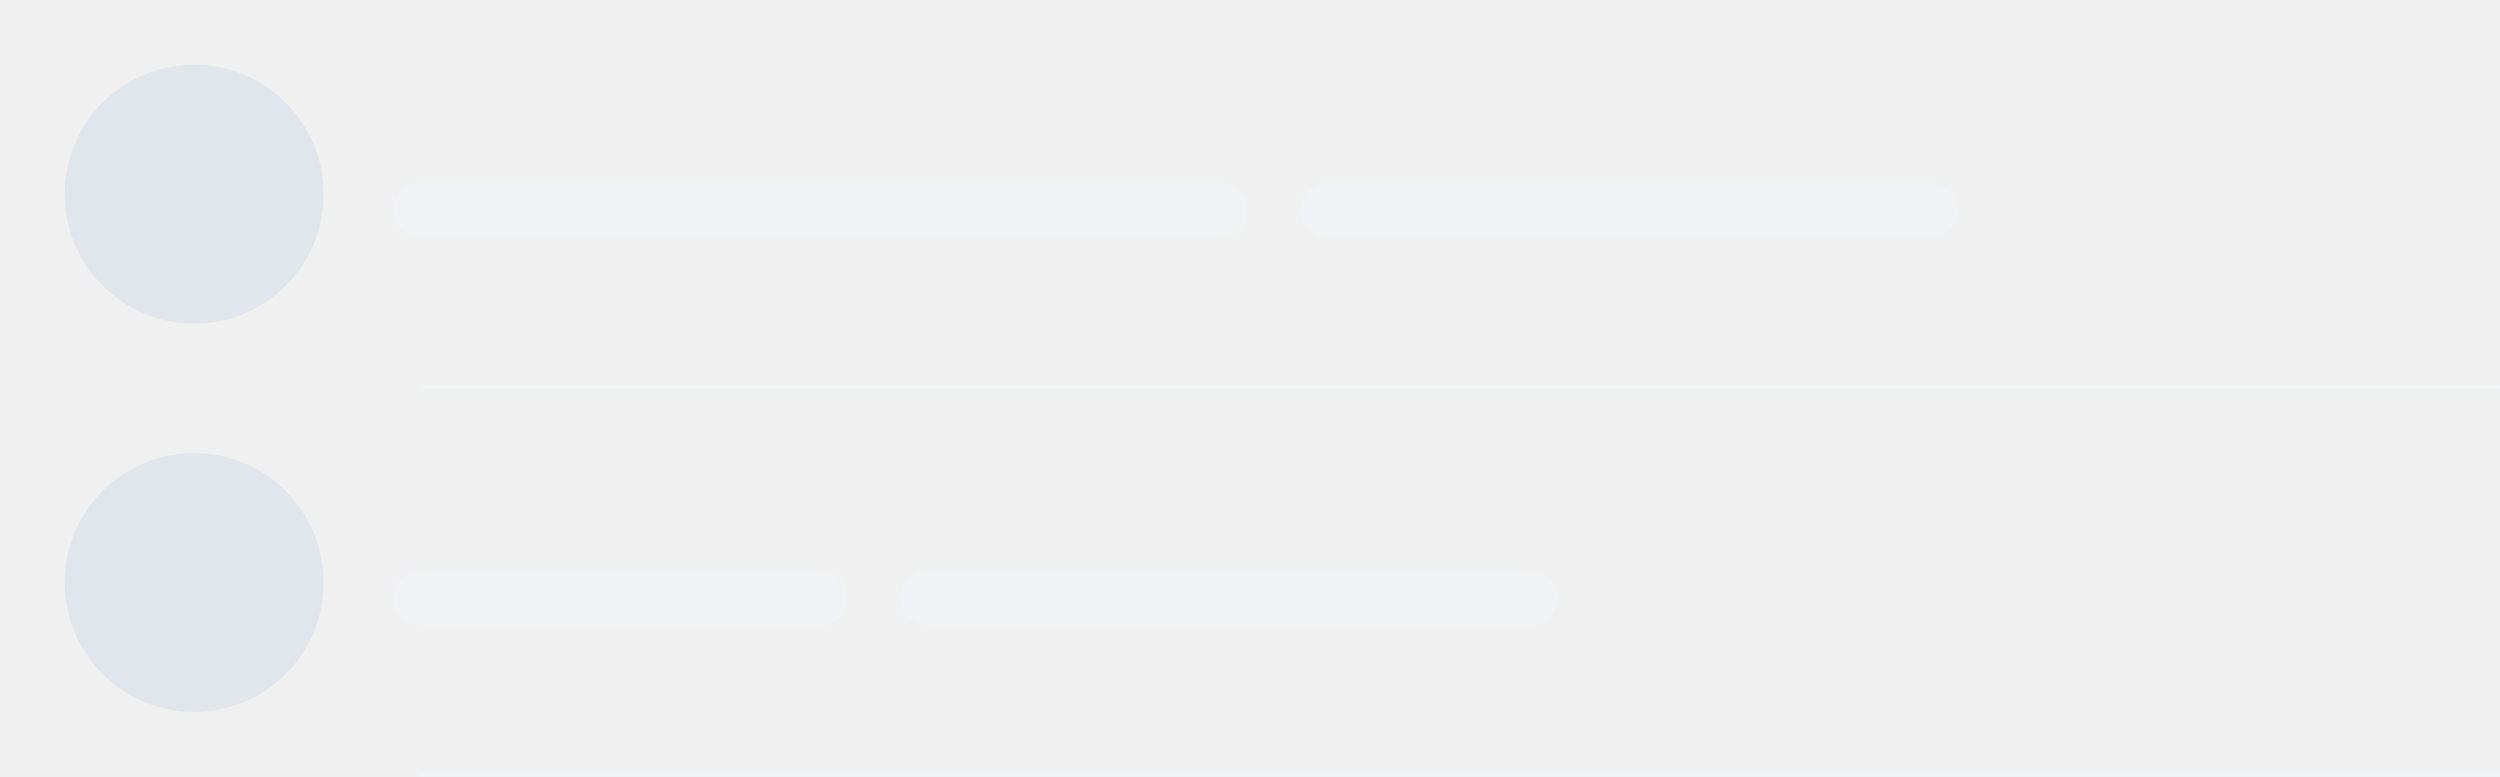
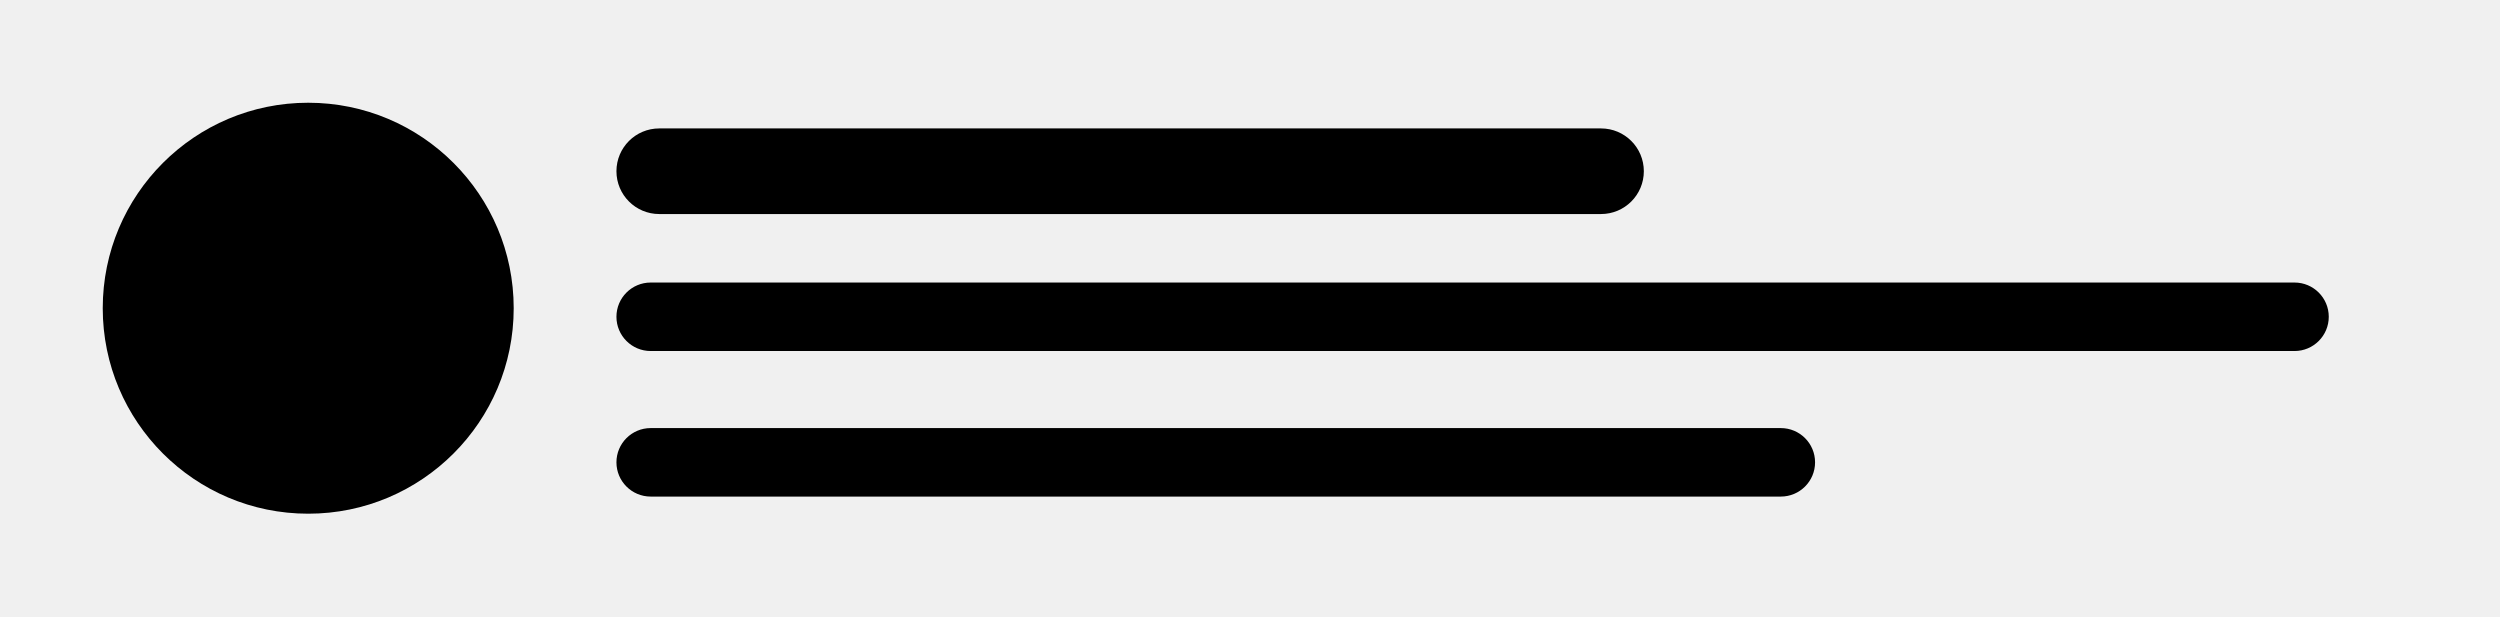
- <svg xmlns="http://www.w3.org/2000/svg" width="309" height="96" viewBox="0 0 309 96" fill="none">
-   <rect x="8" y="8" width="32" height="32" rx="16" fill="#E1E6EC" />
-   <mask id="path-2-inside-1_1772_38931" fill="white">
-     <path d="M52 0H309V48H52V0Z" />
-   </mask>
-   <path d="M309 48V47.5H52V48V48.5H309V48Z" fill="#F0F2F5" mask="url(#path-2-inside-1_1772_38931)" />
-   <path d="M48.7 25.938C48.7 25.307 48.847 24.75 49.14 24.266C49.419 23.767 49.807 23.379 50.306 23.1C50.79 22.807 51.347 22.66 51.978 22.66H64.386C65.017 22.66 65.574 22.807 66.058 23.1C66.557 23.379 66.945 23.767 67.224 24.266C67.517 24.75 67.664 25.307 67.664 25.938V25.982C67.664 26.613 67.517 27.177 67.224 27.676C66.945 28.16 66.557 28.549 66.058 28.842C65.574 29.121 65.017 29.26 64.386 29.26H51.978C51.347 29.26 50.79 29.121 50.306 28.842C49.807 28.549 49.419 28.16 49.14 27.676C48.847 27.177 48.7 26.613 48.7 25.982V25.938ZM61.053 25.938C61.053 25.307 61.2 24.75 61.493 24.266C61.772 23.767 62.161 23.379 62.66 23.1C63.144 22.807 63.701 22.66 64.332 22.66H76.74C77.37 22.66 77.927 22.807 78.412 23.1C78.91 23.379 79.299 23.767 79.578 24.266C79.871 24.75 80.017 25.307 80.017 25.938V25.982C80.017 26.613 79.871 27.177 79.578 27.676C79.299 28.16 78.91 28.549 78.412 28.842C77.927 29.121 77.37 29.26 76.74 29.26H64.332C63.701 29.26 63.144 29.121 62.66 28.842C62.161 28.549 61.772 28.16 61.493 27.676C61.2 27.177 61.053 26.613 61.053 25.982V25.938ZM73.407 25.938C73.407 25.307 73.554 24.75 73.847 24.266C74.126 23.767 74.514 23.379 75.013 23.1C75.497 22.807 76.054 22.66 76.685 22.66H89.093C89.724 22.66 90.281 22.807 90.765 23.1C91.264 23.379 91.652 23.767 91.931 24.266C92.224 24.75 92.371 25.307 92.371 25.938V25.982C92.371 26.613 92.224 27.177 91.931 27.676C91.652 28.16 91.264 28.549 90.765 28.842C90.281 29.121 89.724 29.26 89.093 29.26H76.685C76.054 29.26 75.497 29.121 75.013 28.842C74.514 28.549 74.126 28.16 73.847 27.676C73.554 27.177 73.407 26.613 73.407 25.982V25.938ZM85.76 25.938C85.76 25.307 85.907 24.75 86.201 24.266C86.479 23.767 86.868 23.379 87.367 23.1C87.85 22.807 88.408 22.66 89.038 22.66H101.447C102.077 22.66 102.635 22.807 103.119 23.1C103.617 23.379 104.006 23.767 104.285 24.266C104.578 24.75 104.725 25.307 104.725 25.938V25.982C104.725 26.613 104.578 27.177 104.285 27.676C104.006 28.16 103.617 28.549 103.119 28.842C102.635 29.121 102.077 29.26 101.447 29.26H89.038C88.408 29.26 87.85 29.121 87.367 28.842C86.868 28.549 86.479 28.16 86.201 27.676C85.907 27.177 85.76 26.613 85.76 25.982V25.938ZM98.114 25.938C98.114 25.307 98.261 24.75 98.554 24.266C98.833 23.767 99.221 23.379 99.72 23.1C100.204 22.807 100.761 22.66 101.392 22.66H113.8C114.431 22.66 114.988 22.807 115.472 23.1C115.971 23.379 116.359 23.767 116.638 24.266C116.931 24.75 117.078 25.307 117.078 25.938V25.982C117.078 26.613 116.931 27.177 116.638 27.676C116.359 28.16 115.971 28.549 115.472 28.842C114.988 29.121 114.431 29.26 113.8 29.26H101.392C100.761 29.26 100.204 29.121 99.72 28.842C99.221 28.549 98.833 28.16 98.554 27.676C98.261 27.177 98.114 26.613 98.114 25.982V25.938ZM110.468 25.938C110.468 25.307 110.614 24.75 110.908 24.266C111.186 23.767 111.575 23.379 112.074 23.1C112.558 22.807 113.115 22.66 113.746 22.66H126.154C126.784 22.66 127.342 22.807 127.826 23.1C128.324 23.379 128.713 23.767 128.992 24.266C129.285 24.75 129.432 25.307 129.432 25.938V25.982C129.432 26.613 129.285 27.177 128.992 27.676C128.713 28.16 128.324 28.549 127.826 28.842C127.342 29.121 126.784 29.26 126.154 29.26H113.746C113.115 29.26 112.558 29.121 112.074 28.842C111.575 28.549 111.186 28.16 110.908 27.676C110.614 27.177 110.468 26.613 110.468 25.982V25.938ZM122.821 25.938C122.821 25.307 122.968 24.75 123.261 24.266C123.54 23.767 123.928 23.379 124.427 23.1C124.911 22.807 125.468 22.66 126.099 22.66H138.507C139.138 22.66 139.695 22.807 140.179 23.1C140.678 23.379 141.066 23.767 141.345 24.266C141.638 24.75 141.785 25.307 141.785 25.938V25.982C141.785 26.613 141.638 27.177 141.345 27.676C141.066 28.16 140.678 28.549 140.179 28.842C139.695 29.121 139.138 29.26 138.507 29.26H126.099C125.468 29.26 124.911 29.121 124.427 28.842C123.928 28.549 123.54 28.16 123.261 27.676C122.968 27.177 122.821 26.613 122.821 25.982V25.938ZM135.175 25.938C135.175 25.307 135.321 24.75 135.615 24.266C135.893 23.767 136.282 23.379 136.781 23.1C137.265 22.807 137.822 22.66 138.453 22.66H150.861C151.491 22.66 152.049 22.807 152.533 23.1C153.031 23.379 153.42 23.767 153.699 24.266C153.992 24.75 154.139 25.307 154.139 25.938V25.982C154.139 26.613 153.992 27.177 153.699 27.676C153.42 28.16 153.031 28.549 152.533 28.842C152.049 29.121 151.491 29.26 150.861 29.26H138.453C137.822 29.26 137.265 29.121 136.781 28.842C136.282 28.549 135.893 28.16 135.615 27.676C135.321 27.177 135.175 26.613 135.175 25.982V25.938ZM160.72 25.938C160.72 25.307 160.866 24.75 161.16 24.266C161.438 23.767 161.827 23.379 162.326 23.1C162.81 22.807 163.367 22.66 163.998 22.66H176.406C177.036 22.66 177.594 22.807 178.078 23.1C178.576 23.379 178.965 23.767 179.244 24.266C179.537 24.75 179.684 25.307 179.684 25.938V25.982C179.684 26.613 179.537 27.177 179.244 27.676C178.965 28.16 178.576 28.549 178.078 28.842C177.594 29.121 177.036 29.26 176.406 29.26H163.998C163.367 29.26 162.81 29.121 162.326 28.842C161.827 28.549 161.438 28.16 161.16 27.676C160.866 27.177 160.72 26.613 160.72 25.982V25.938ZM173.073 25.938C173.073 25.307 173.22 24.75 173.513 24.266C173.792 23.767 174.18 23.379 174.679 23.1C175.163 22.807 175.72 22.66 176.351 22.66H182.687C183.318 22.66 183.875 22.807 184.359 23.1C184.858 23.379 185.246 23.767 185.525 24.266C185.818 24.75 185.965 25.307 185.965 25.938V25.982C185.965 26.613 185.818 27.177 185.525 27.676C185.246 28.16 184.858 28.549 184.359 28.842C183.875 29.121 183.318 29.26 182.687 29.26H176.351C175.72 29.26 175.163 29.121 174.679 28.842C174.18 28.549 173.792 28.16 173.513 27.676C173.22 27.177 173.073 26.613 173.073 25.982V25.938ZM179.368 25.938C179.368 25.307 179.515 24.75 179.808 24.266C180.087 23.767 180.475 23.379 180.974 23.1C181.458 22.807 182.015 22.66 182.646 22.66H195.054C195.685 22.66 196.242 22.807 196.726 23.1C197.225 23.379 197.613 23.767 197.892 24.266C198.185 24.75 198.332 25.307 198.332 25.938V25.982C198.332 26.613 198.185 27.177 197.892 27.676C197.613 28.16 197.225 28.549 196.726 28.842C196.242 29.121 195.685 29.26 195.054 29.26H182.646C182.015 29.26 181.458 29.121 180.974 28.842C180.475 28.549 180.087 28.16 179.808 27.676C179.515 27.177 179.368 26.613 179.368 25.982V25.938ZM191.721 25.938C191.721 25.307 191.868 24.75 192.161 24.266C192.44 23.767 192.829 23.379 193.327 23.1C193.811 22.807 194.369 22.66 194.999 22.66H207.407C208.038 22.66 208.595 22.807 209.079 23.1C209.578 23.379 209.967 23.767 210.245 24.266C210.539 24.75 210.685 25.307 210.685 25.938V25.982C210.685 26.613 210.539 27.177 210.245 27.676C209.967 28.16 209.578 28.549 209.079 28.842C208.595 29.121 208.038 29.26 207.407 29.26H194.999C194.369 29.26 193.811 29.121 193.327 28.842C192.829 28.549 192.44 28.16 192.161 27.676C191.868 27.177 191.721 26.613 191.721 25.982V25.938ZM204.075 25.938C204.075 25.307 204.222 24.75 204.515 24.266C204.794 23.767 205.182 23.379 205.681 23.1C206.165 22.807 206.722 22.66 207.353 22.66H219.761C220.392 22.66 220.949 22.807 221.433 23.1C221.932 23.379 222.32 23.767 222.599 24.266C222.892 24.75 223.039 25.307 223.039 25.938V25.982C223.039 26.613 222.892 27.177 222.599 27.676C222.32 28.16 221.932 28.549 221.433 28.842C220.949 29.121 220.392 29.26 219.761 29.26H207.353C206.722 29.26 206.165 29.121 205.681 28.842C205.182 28.549 204.794 28.16 204.515 27.676C204.222 27.177 204.075 26.613 204.075 25.982V25.938ZM216.429 25.938C216.429 25.307 216.575 24.75 216.869 24.266C217.147 23.767 217.536 23.379 218.035 23.1C218.519 22.807 219.076 22.66 219.707 22.66H226.043C226.673 22.66 227.231 22.807 227.715 23.1C228.213 23.379 228.602 23.767 228.881 24.266C229.174 24.75 229.321 25.307 229.321 25.938V25.982C229.321 26.613 229.174 27.177 228.881 27.676C228.602 28.16 228.213 28.549 227.715 28.842C227.231 29.121 226.673 29.26 226.043 29.26H219.707C219.076 29.26 218.519 29.121 218.035 28.842C217.536 28.549 217.147 28.16 216.869 27.676C216.575 27.177 216.429 26.613 216.429 25.982V25.938ZM222.723 25.938C222.723 25.307 222.87 24.75 223.163 24.266C223.442 23.767 223.831 23.379 224.329 23.1C224.813 22.807 225.371 22.66 226.001 22.66H232.337C232.968 22.66 233.525 22.807 234.009 23.1C234.508 23.379 234.897 23.767 235.175 24.266C235.469 24.75 235.615 25.307 235.615 25.938V25.982C235.615 26.613 235.469 27.177 235.175 27.676C234.897 28.16 234.508 28.549 234.009 28.842C233.525 29.121 232.968 29.26 232.337 29.26H226.001C225.371 29.26 224.813 29.121 224.329 28.842C223.831 28.549 223.442 28.16 223.163 27.676C222.87 27.177 222.723 26.613 222.723 25.982V25.938ZM229.018 25.938C229.018 25.307 229.165 24.75 229.458 24.266C229.737 23.767 230.126 23.379 230.624 23.1C231.108 22.807 231.666 22.66 232.296 22.66H238.632C239.263 22.66 239.82 22.807 240.304 23.1C240.803 23.379 241.192 23.767 241.47 24.266C241.764 24.75 241.91 25.307 241.91 25.938V25.982C241.91 26.613 241.764 27.177 241.47 27.676C241.192 28.16 240.803 28.549 240.304 28.842C239.82 29.121 239.263 29.26 238.632 29.26H232.296C231.666 29.26 231.108 29.121 230.624 28.842C230.126 28.549 229.737 28.16 229.458 27.676C229.165 27.177 229.018 26.613 229.018 25.982V25.938Z" fill="#F0F2F5" />
-   <rect x="8" y="56" width="32" height="32" rx="16" fill="#E1E6EC" />
-   <mask id="path-6-inside-2_1772_38931" fill="white">
-     <path d="M52 48H309V96H52V48Z" />
-   </mask>
-   <path d="M309 96V95.5H52V96V96.5H309V96Z" fill="#F0F2F5" mask="url(#path-6-inside-2_1772_38931)" />
-   <path d="M48.7 73.938C48.7 73.307 48.847 72.75 49.14 72.266C49.419 71.767 49.807 71.379 50.306 71.1C50.79 70.807 51.347 70.66 51.978 70.66H64.386C65.017 70.66 65.574 70.807 66.058 71.1C66.557 71.379 66.945 71.767 67.224 72.266C67.517 72.75 67.664 73.307 67.664 73.938V73.982C67.664 74.613 67.517 75.177 67.224 75.676C66.945 76.16 66.557 76.549 66.058 76.842C65.574 77.121 65.017 77.26 64.386 77.26H51.978C51.347 77.26 50.79 77.121 50.306 76.842C49.807 76.549 49.419 76.16 49.14 75.676C48.847 75.177 48.7 74.613 48.7 73.982V73.938ZM61.053 73.938C61.053 73.307 61.2 72.75 61.493 72.266C61.772 71.767 62.161 71.379 62.66 71.1C63.144 70.807 63.701 70.66 64.332 70.66H76.74C77.37 70.66 77.927 70.807 78.412 71.1C78.91 71.379 79.299 71.767 79.578 72.266C79.871 72.75 80.017 73.307 80.017 73.938V73.982C80.017 74.613 79.871 75.177 79.578 75.676C79.299 76.16 78.91 76.549 78.412 76.842C77.927 77.121 77.37 77.26 76.74 77.26H64.332C63.701 77.26 63.144 77.121 62.66 76.842C62.161 76.549 61.772 76.16 61.493 75.676C61.2 75.177 61.053 74.613 61.053 73.982V73.938ZM73.407 73.938C73.407 73.307 73.554 72.75 73.847 72.266C74.126 71.767 74.514 71.379 75.013 71.1C75.497 70.807 76.054 70.66 76.685 70.66H89.093C89.724 70.66 90.281 70.807 90.765 71.1C91.264 71.379 91.652 71.767 91.931 72.266C92.224 72.75 92.371 73.307 92.371 73.938V73.982C92.371 74.613 92.224 75.177 91.931 75.676C91.652 76.16 91.264 76.549 90.765 76.842C90.281 77.121 89.724 77.26 89.093 77.26H76.685C76.054 77.26 75.497 77.121 75.013 76.842C74.514 76.549 74.126 76.16 73.847 75.676C73.554 75.177 73.407 74.613 73.407 73.982V73.938ZM85.76 73.938C85.76 73.307 85.907 72.75 86.201 72.266C86.479 71.767 86.868 71.379 87.367 71.1C87.85 70.807 88.408 70.66 89.038 70.66H101.447C102.077 70.66 102.635 70.807 103.119 71.1C103.617 71.379 104.006 71.767 104.285 72.266C104.578 72.75 104.725 73.307 104.725 73.938V73.982C104.725 74.613 104.578 75.177 104.285 75.676C104.006 76.16 103.617 76.549 103.119 76.842C102.635 77.121 102.077 77.26 101.447 77.26H89.038C88.408 77.26 87.85 77.121 87.367 76.842C86.868 76.549 86.479 76.16 86.201 75.676C85.907 75.177 85.76 74.613 85.76 73.982V73.938ZM111.305 73.938C111.305 73.307 111.452 72.75 111.745 72.266C112.024 71.767 112.413 71.379 112.911 71.1C113.395 70.807 113.953 70.66 114.583 70.66H126.991C127.622 70.66 128.179 70.807 128.663 71.1C129.162 71.379 129.551 71.767 129.829 72.266C130.123 72.75 130.269 73.307 130.269 73.938V73.982C130.269 74.613 130.123 75.177 129.829 75.676C129.551 76.16 129.162 76.549 128.663 76.842C128.179 77.121 127.622 77.26 126.991 77.26H114.583C113.953 77.26 113.395 77.121 112.911 76.842C112.413 76.549 112.024 76.16 111.745 75.676C111.452 75.177 111.305 74.613 111.305 73.982V73.938ZM123.659 73.938C123.659 73.307 123.806 72.75 124.099 72.266C124.378 71.767 124.766 71.379 125.265 71.1C125.749 70.807 126.306 70.66 126.937 70.66H133.273C133.904 70.66 134.461 70.807 134.945 71.1C135.444 71.379 135.832 71.767 136.111 72.266C136.404 72.75 136.551 73.307 136.551 73.938V73.982C136.551 74.613 136.404 75.177 136.111 75.676C135.832 76.16 135.444 76.549 134.945 76.842C134.461 77.121 133.904 77.26 133.273 77.26H126.937C126.306 77.26 125.749 77.121 125.265 76.842C124.766 76.549 124.378 76.16 124.099 75.676C123.806 75.177 123.659 74.613 123.659 73.982V73.938ZM129.954 73.938C129.954 73.307 130.101 72.75 130.394 72.266C130.673 71.767 131.061 71.379 131.56 71.1C132.044 70.807 132.601 70.66 133.232 70.66H145.64C146.271 70.66 146.828 70.807 147.312 71.1C147.811 71.379 148.199 71.767 148.478 72.266C148.771 72.75 148.918 73.307 148.918 73.938V73.982C148.918 74.613 148.771 75.177 148.478 75.676C148.199 76.16 147.811 76.549 147.312 76.842C146.828 77.121 146.271 77.26 145.64 77.26H133.232C132.601 77.26 132.044 77.121 131.56 76.842C131.061 76.549 130.673 76.16 130.394 75.676C130.101 75.177 129.954 74.613 129.954 73.982V73.938ZM142.307 73.938C142.307 73.307 142.454 72.75 142.747 72.266C143.026 71.767 143.415 71.379 143.913 71.1C144.397 70.807 144.955 70.66 145.585 70.66H157.993C158.624 70.66 159.181 70.807 159.665 71.1C160.164 71.379 160.553 71.767 160.831 72.266C161.125 72.75 161.271 73.307 161.271 73.938V73.982C161.271 74.613 161.125 75.177 160.831 75.676C160.553 76.16 160.164 76.549 159.665 76.842C159.181 77.121 158.624 77.26 157.993 77.26H145.585C144.955 77.26 144.397 77.121 143.913 76.842C143.415 76.549 143.026 76.16 142.747 75.676C142.454 75.177 142.307 74.613 142.307 73.982V73.938ZM154.661 73.938C154.661 73.307 154.808 72.75 155.101 72.266C155.38 71.767 155.768 71.379 156.267 71.1C156.751 70.807 157.308 70.66 157.939 70.66H170.347C170.978 70.66 171.535 70.807 172.019 71.1C172.518 71.379 172.906 71.767 173.185 72.266C173.478 72.75 173.625 73.307 173.625 73.938V73.982C173.625 74.613 173.478 75.177 173.185 75.676C172.906 76.16 172.518 76.549 172.019 76.842C171.535 77.121 170.978 77.26 170.347 77.26H157.939C157.308 77.26 156.751 77.121 156.267 76.842C155.768 76.549 155.38 76.16 155.101 75.676C154.808 75.177 154.661 74.613 154.661 73.982V73.938ZM167.014 73.938C167.014 73.307 167.161 72.75 167.454 72.266C167.733 71.767 168.122 71.379 168.62 71.1C169.104 70.807 169.662 70.66 170.292 70.66H176.628C177.259 70.66 177.816 70.807 178.3 71.1C178.799 71.379 179.188 71.767 179.466 72.266C179.76 72.75 179.906 73.307 179.906 73.938V73.982C179.906 74.613 179.76 75.177 179.466 75.676C179.188 76.16 178.799 76.549 178.3 76.842C177.816 77.121 177.259 77.26 176.628 77.26H170.292C169.662 77.26 169.104 77.121 168.62 76.842C168.122 76.549 167.733 76.16 167.454 75.676C167.161 75.177 167.014 74.613 167.014 73.982V73.938ZM173.309 73.938C173.309 73.307 173.456 72.75 173.749 72.266C174.028 71.767 174.417 71.379 174.915 71.1C175.399 70.807 175.957 70.66 176.587 70.66H182.923C183.554 70.66 184.111 70.807 184.595 71.1C185.094 71.379 185.483 71.767 185.761 72.266C186.055 72.75 186.201 73.307 186.201 73.938V73.982C186.201 74.613 186.055 75.177 185.761 75.676C185.483 76.16 185.094 76.549 184.595 76.842C184.111 77.121 183.554 77.26 182.923 77.26H176.587C175.957 77.26 175.399 77.121 174.915 76.842C174.417 76.549 174.028 76.16 173.749 75.676C173.456 75.177 173.309 74.613 173.309 73.982V73.938ZM179.604 73.938C179.604 73.307 179.751 72.75 180.044 72.266C180.323 71.767 180.712 71.379 181.21 71.1C181.694 70.807 182.252 70.66 182.882 70.66H189.218C189.849 70.66 190.406 70.807 190.89 71.1C191.389 71.379 191.778 71.767 192.056 72.266C192.35 72.75 192.496 73.307 192.496 73.938V73.982C192.496 74.613 192.35 75.177 192.056 75.676C191.778 76.16 191.389 76.549 190.89 76.842C190.406 77.121 189.849 77.26 189.218 77.26H182.882C182.252 77.26 181.694 77.121 181.21 76.842C180.712 76.549 180.323 76.16 180.044 75.676C179.751 75.177 179.604 74.613 179.604 73.982V73.938Z" fill="#F0F2F5" />
+ <svg xmlns="http://www.w3.org/2000/svg" width="292" height="72" viewBox="0 0 292 72">
+   <circle cx="36" cy="36" r="24" />
+   <rect x="72" y="15" width="120" height="10" rx="5" />
+   <rect x="72" y="33" width="200" height="8" rx="4" />
+   <rect x="72" y="50" width="140" height="8" rx="4" />
</svg>
